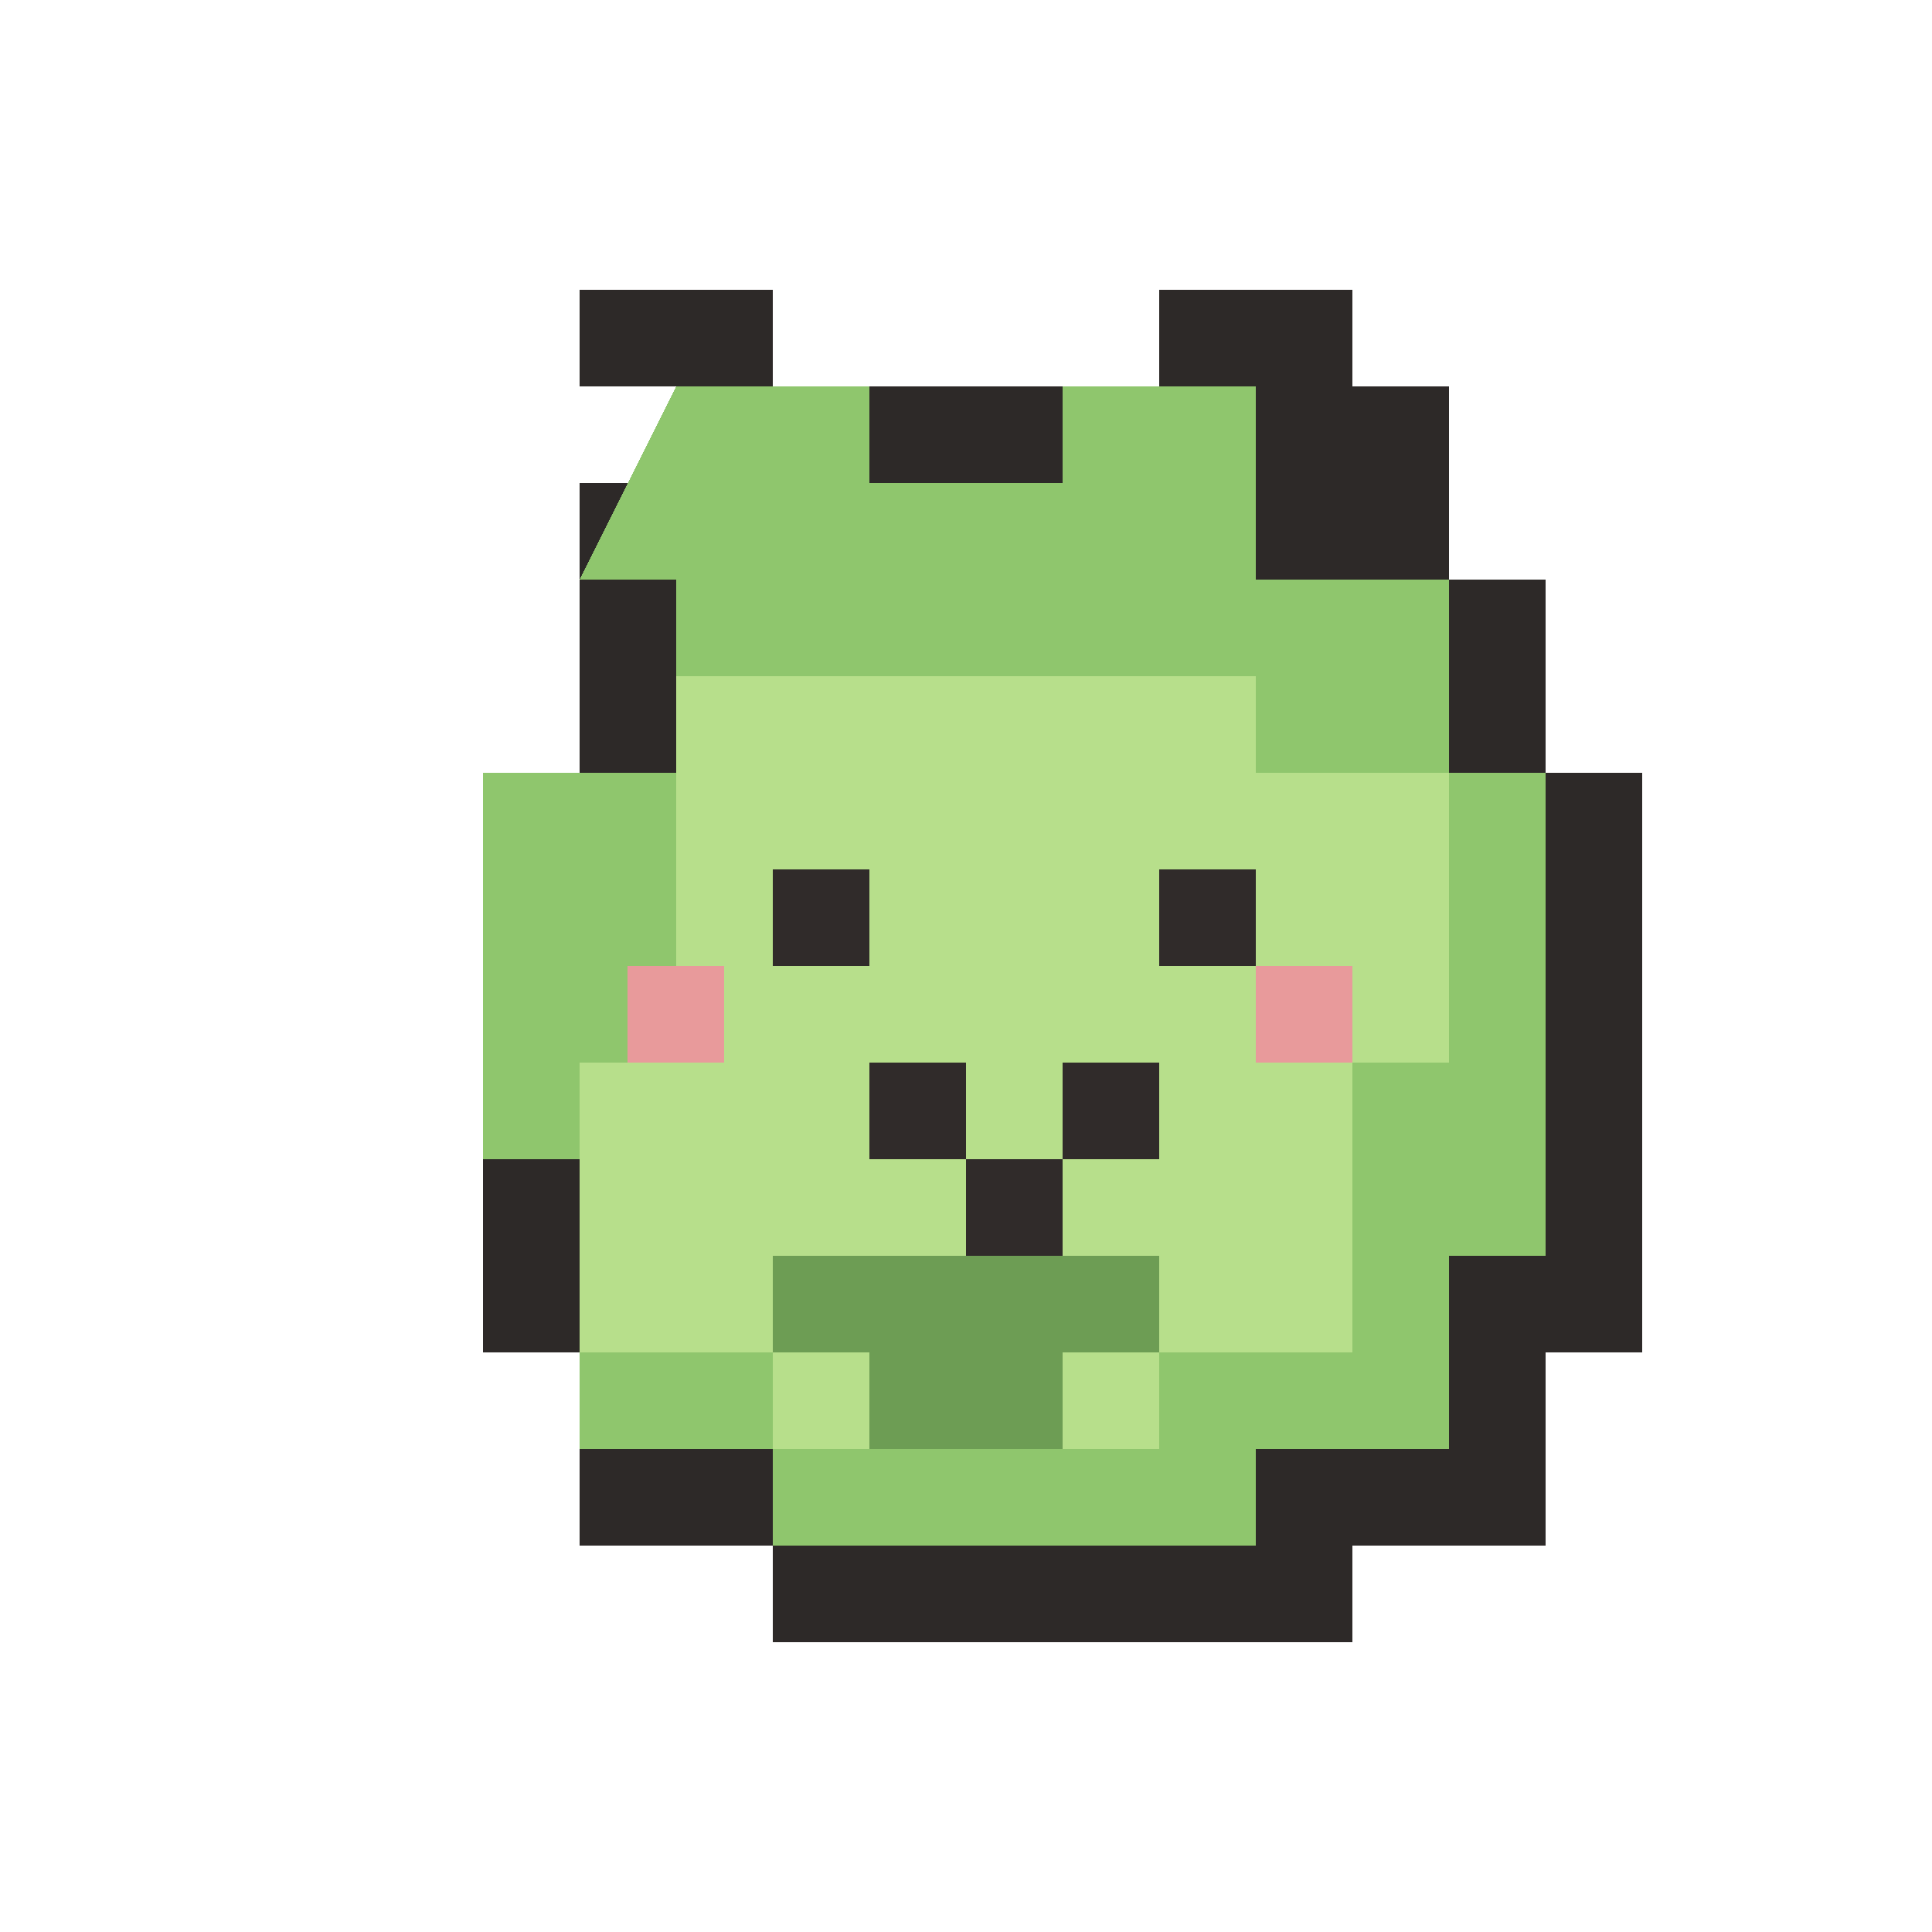
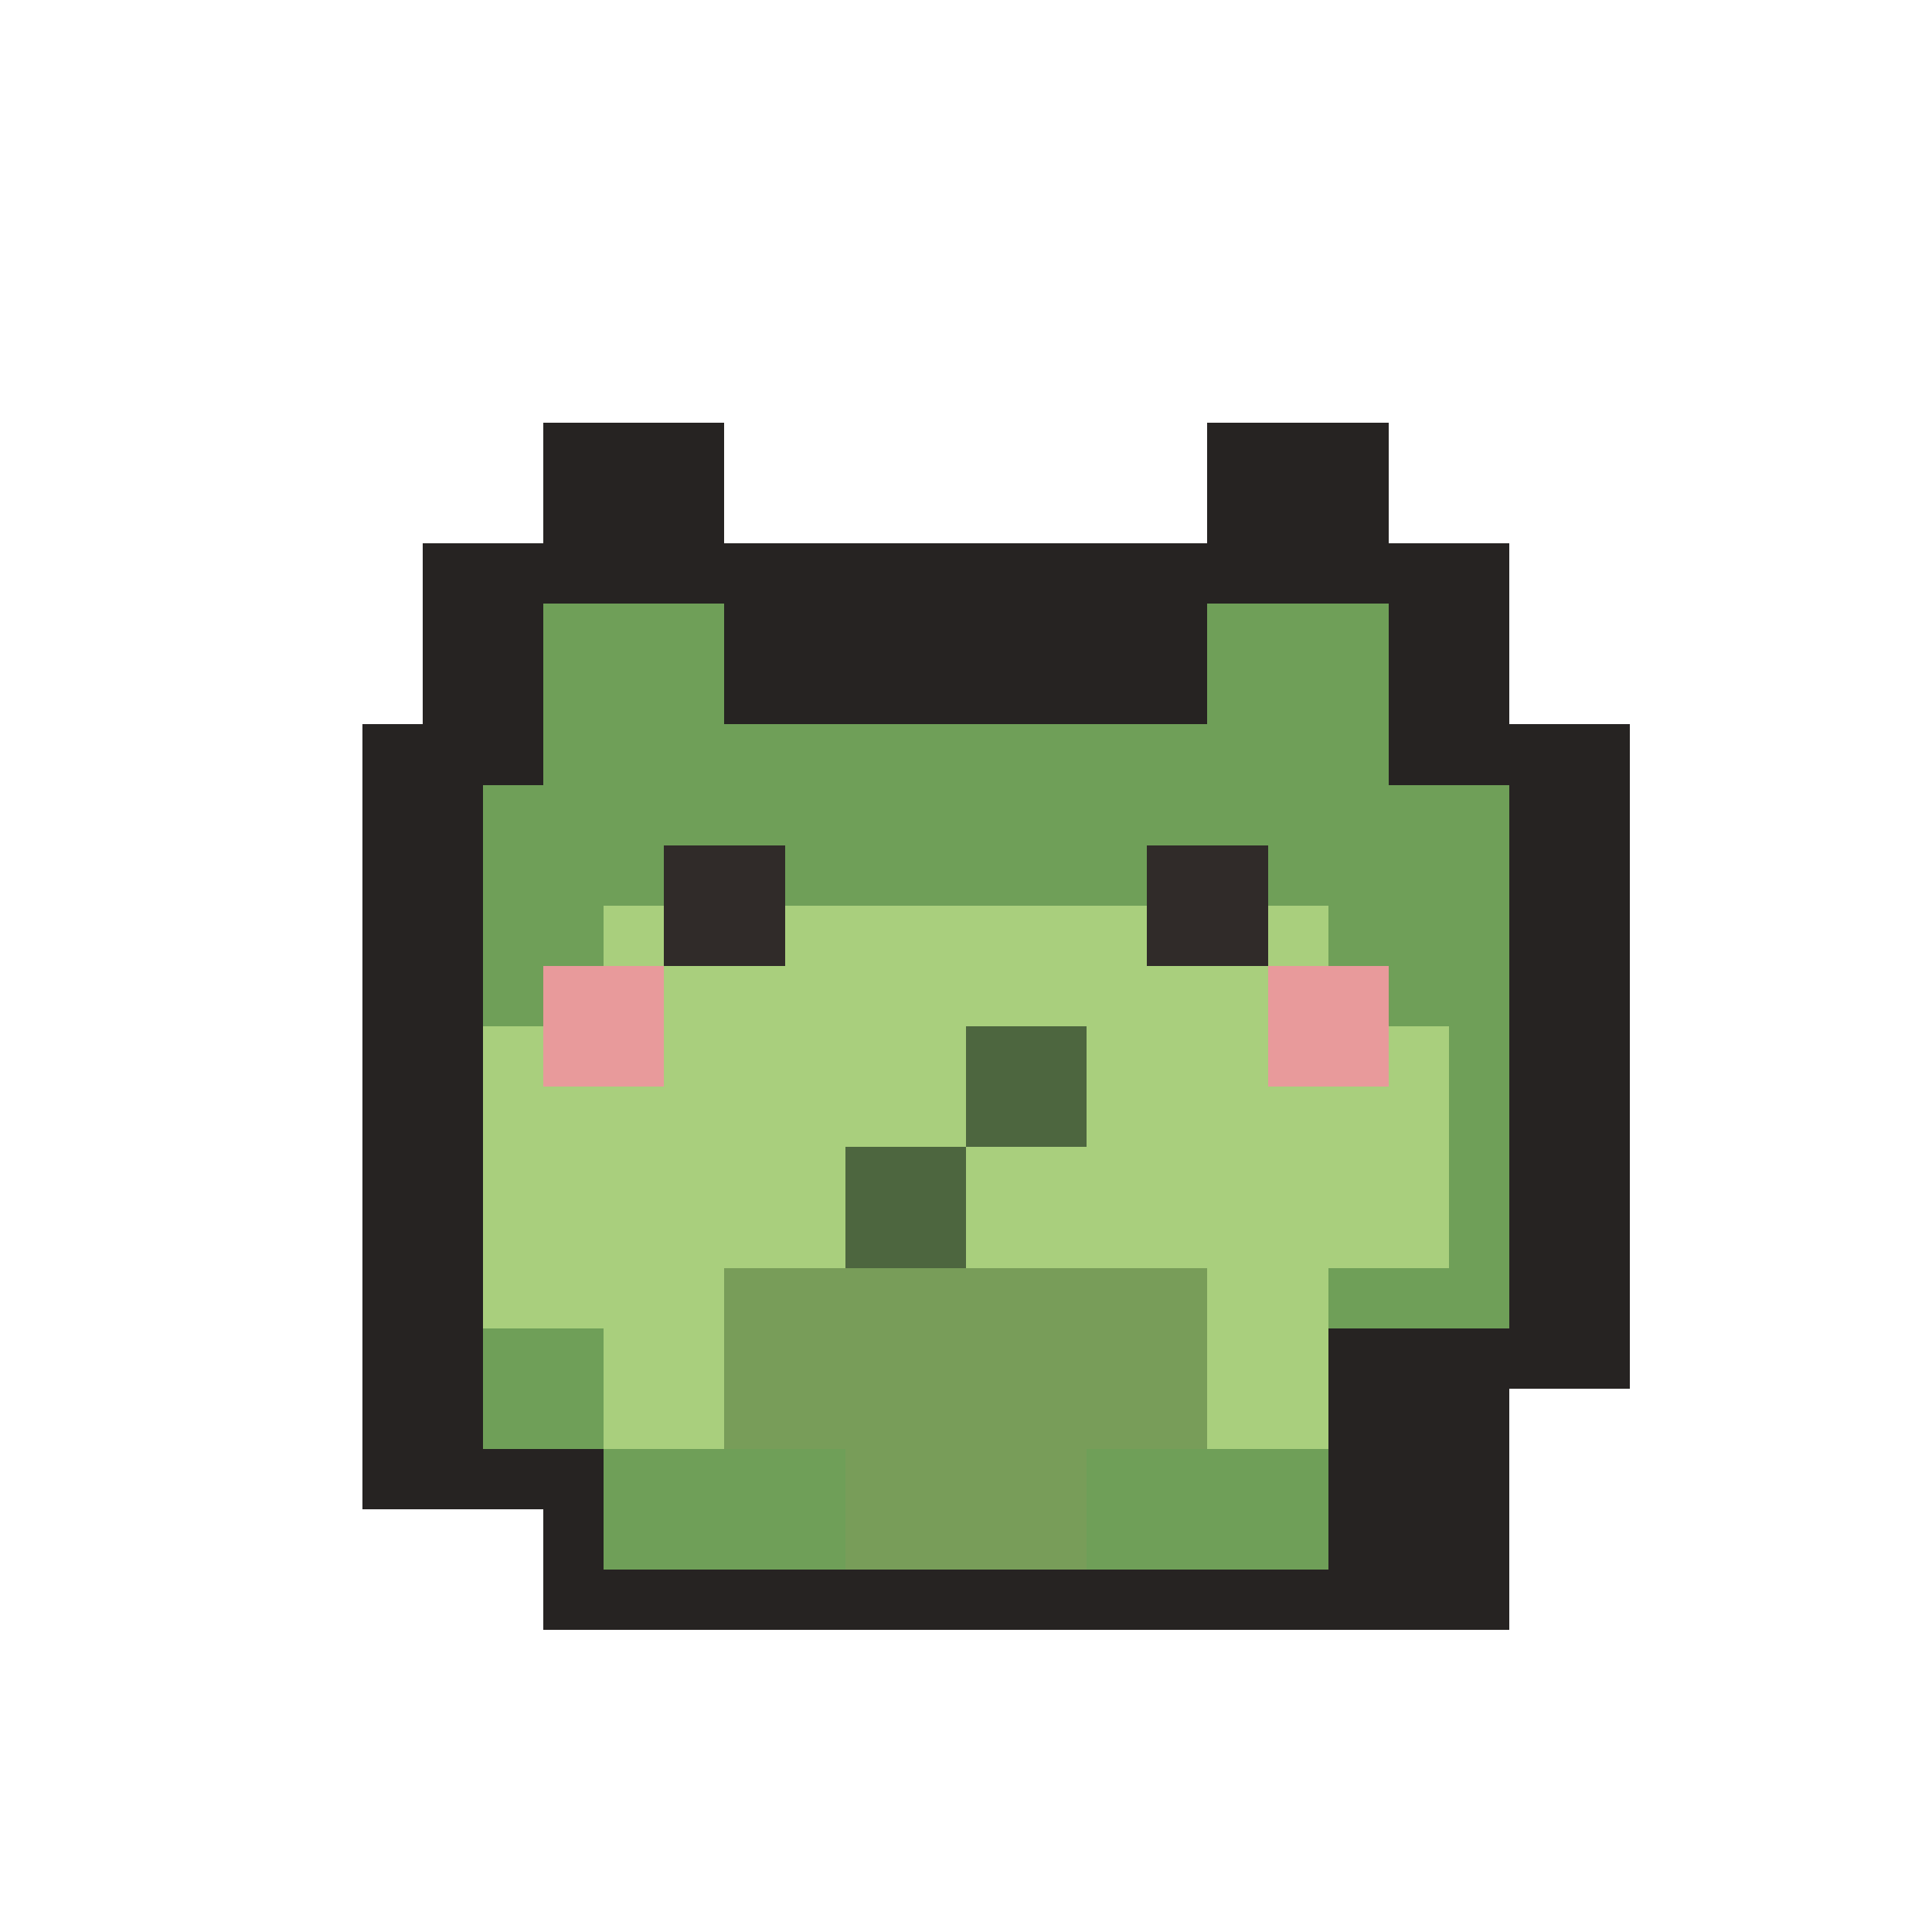
- <svg xmlns="http://www.w3.org/2000/svg" viewBox="0 0 160 160" shape-rendering="crispEdges">
-   <path fill="#2d2928" d="M48 24h16v8h32v-8h16v8h8v16h8v16h8v48h-8v16h-16v8H64v-8H48v-16h-8V64h8V40h8V32h-8z" />
-   <path fill="#8fc66d" d="M56 32h16v8h16v-8h16v16h16v16h8v40h-8v16h-16v8H64v-8H48V96h-8V64h16V48h-8z" />
-   <path fill="#b7df8b" d="M56 56h48v8h16v24h-8v24H96v8H64v-8H48V88h8z" />
-   <path fill="#302b2a" d="M64 72h8v8h-8zM96 72h8v8h-8z" />
-   <path fill="#e89a9b" d="M52 80h8v8h-8zM104 80h8v8h-8z" />
-   <path fill="#302b2a" d="M72 88h8v8h-8zM80 96h8v-8h8v8h-8v8h-8z" />
-   <path fill="#6d9d54" d="M64 104h32v8H88v8H72v-8h-8z" />
+ <svg xmlns="http://www.w3.org/2000/svg" viewBox="0 0 32 32" shape-rendering="crispEdges">
+   <path fill="#262322" d="M7 9h2V7h3v2h8V7h3v2h2v3h2v11h-2v4H9v-2H6V12h1z" />
+   <path fill="#6f9f58" d="M9 10h3v2h8v-2h3v3h2v9h-3v4H10v-2H8V13h1z" />
+   <path fill="#a9cf7d" d="M10 15h12v2h2v4h-2v3H10v-2H8v-5h2z" />
+   <path fill="#302b29" d="M11 14h2v2h-2zM19 14h2v2h-2z" />
+   <path fill="#e89a9b" d="M9 16h2v2H9zM21 16h2v2h-2z" />
+   <path fill="#4d663f" d="M14 17h4v2h-2v2h-2v-2h2v-2z" />
+   <path fill="#789d59" d="M12 21h8v3h-2v2h-4v-2h-2z" />
</svg>
